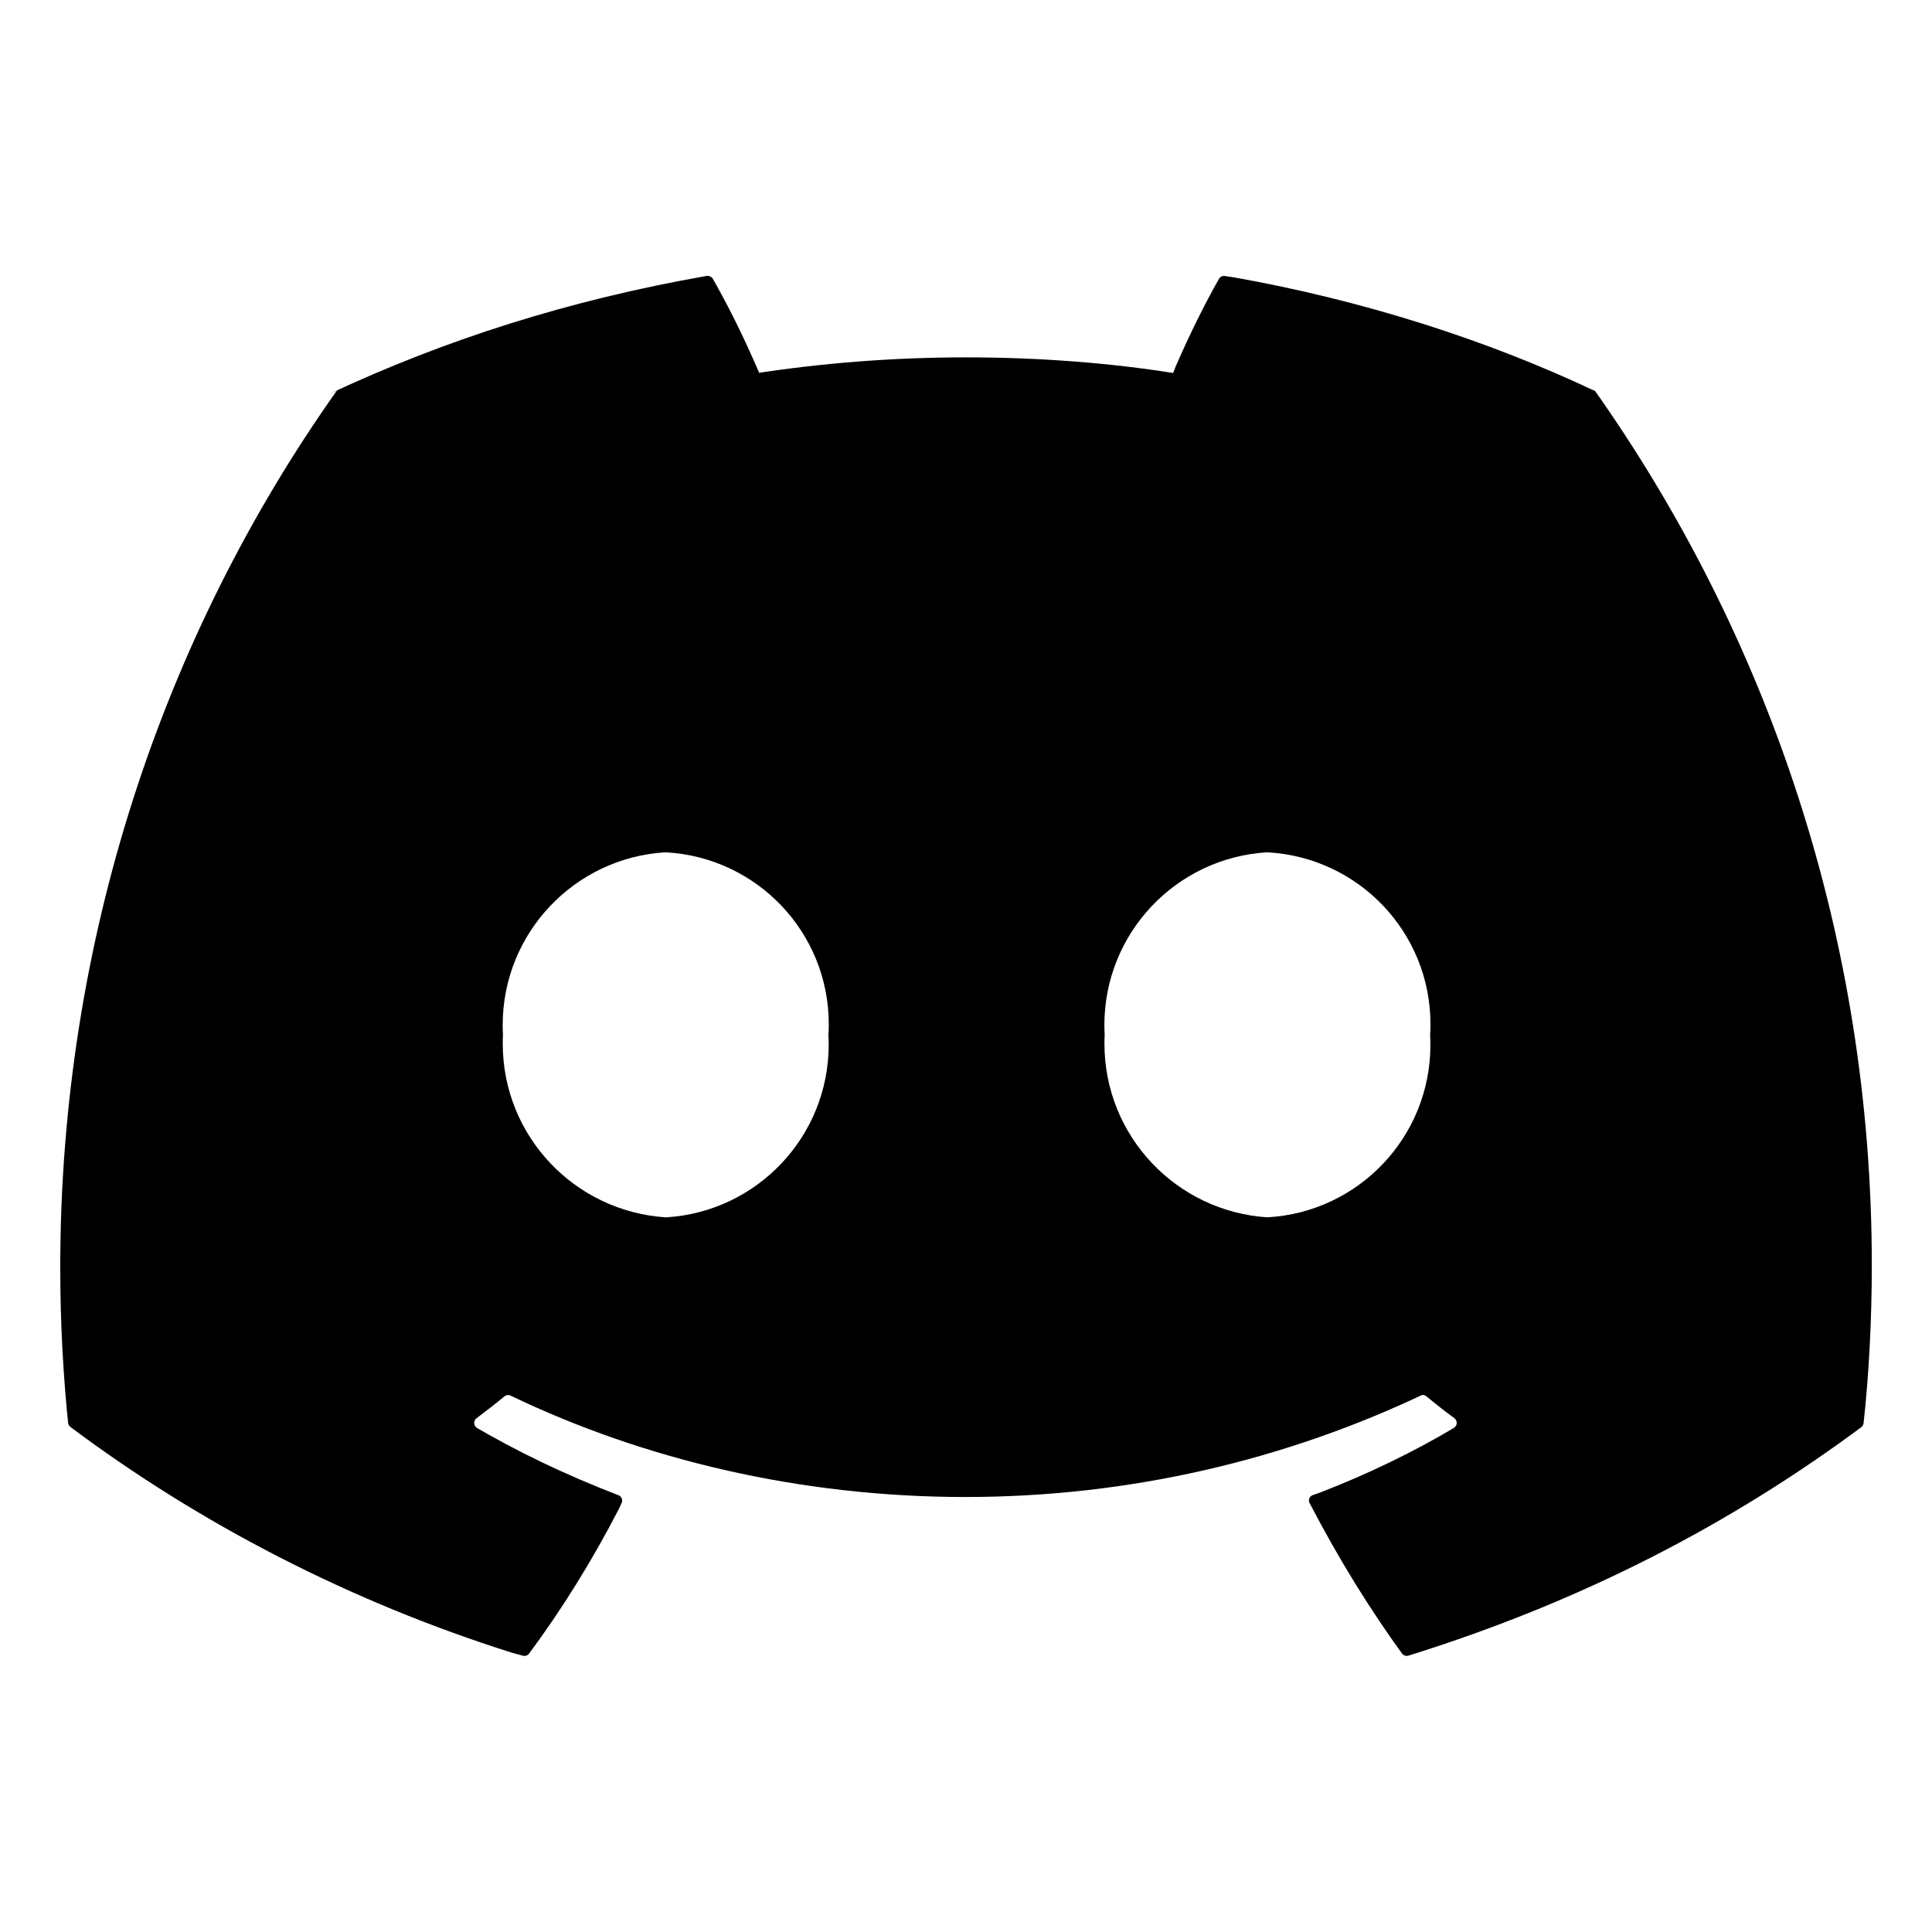
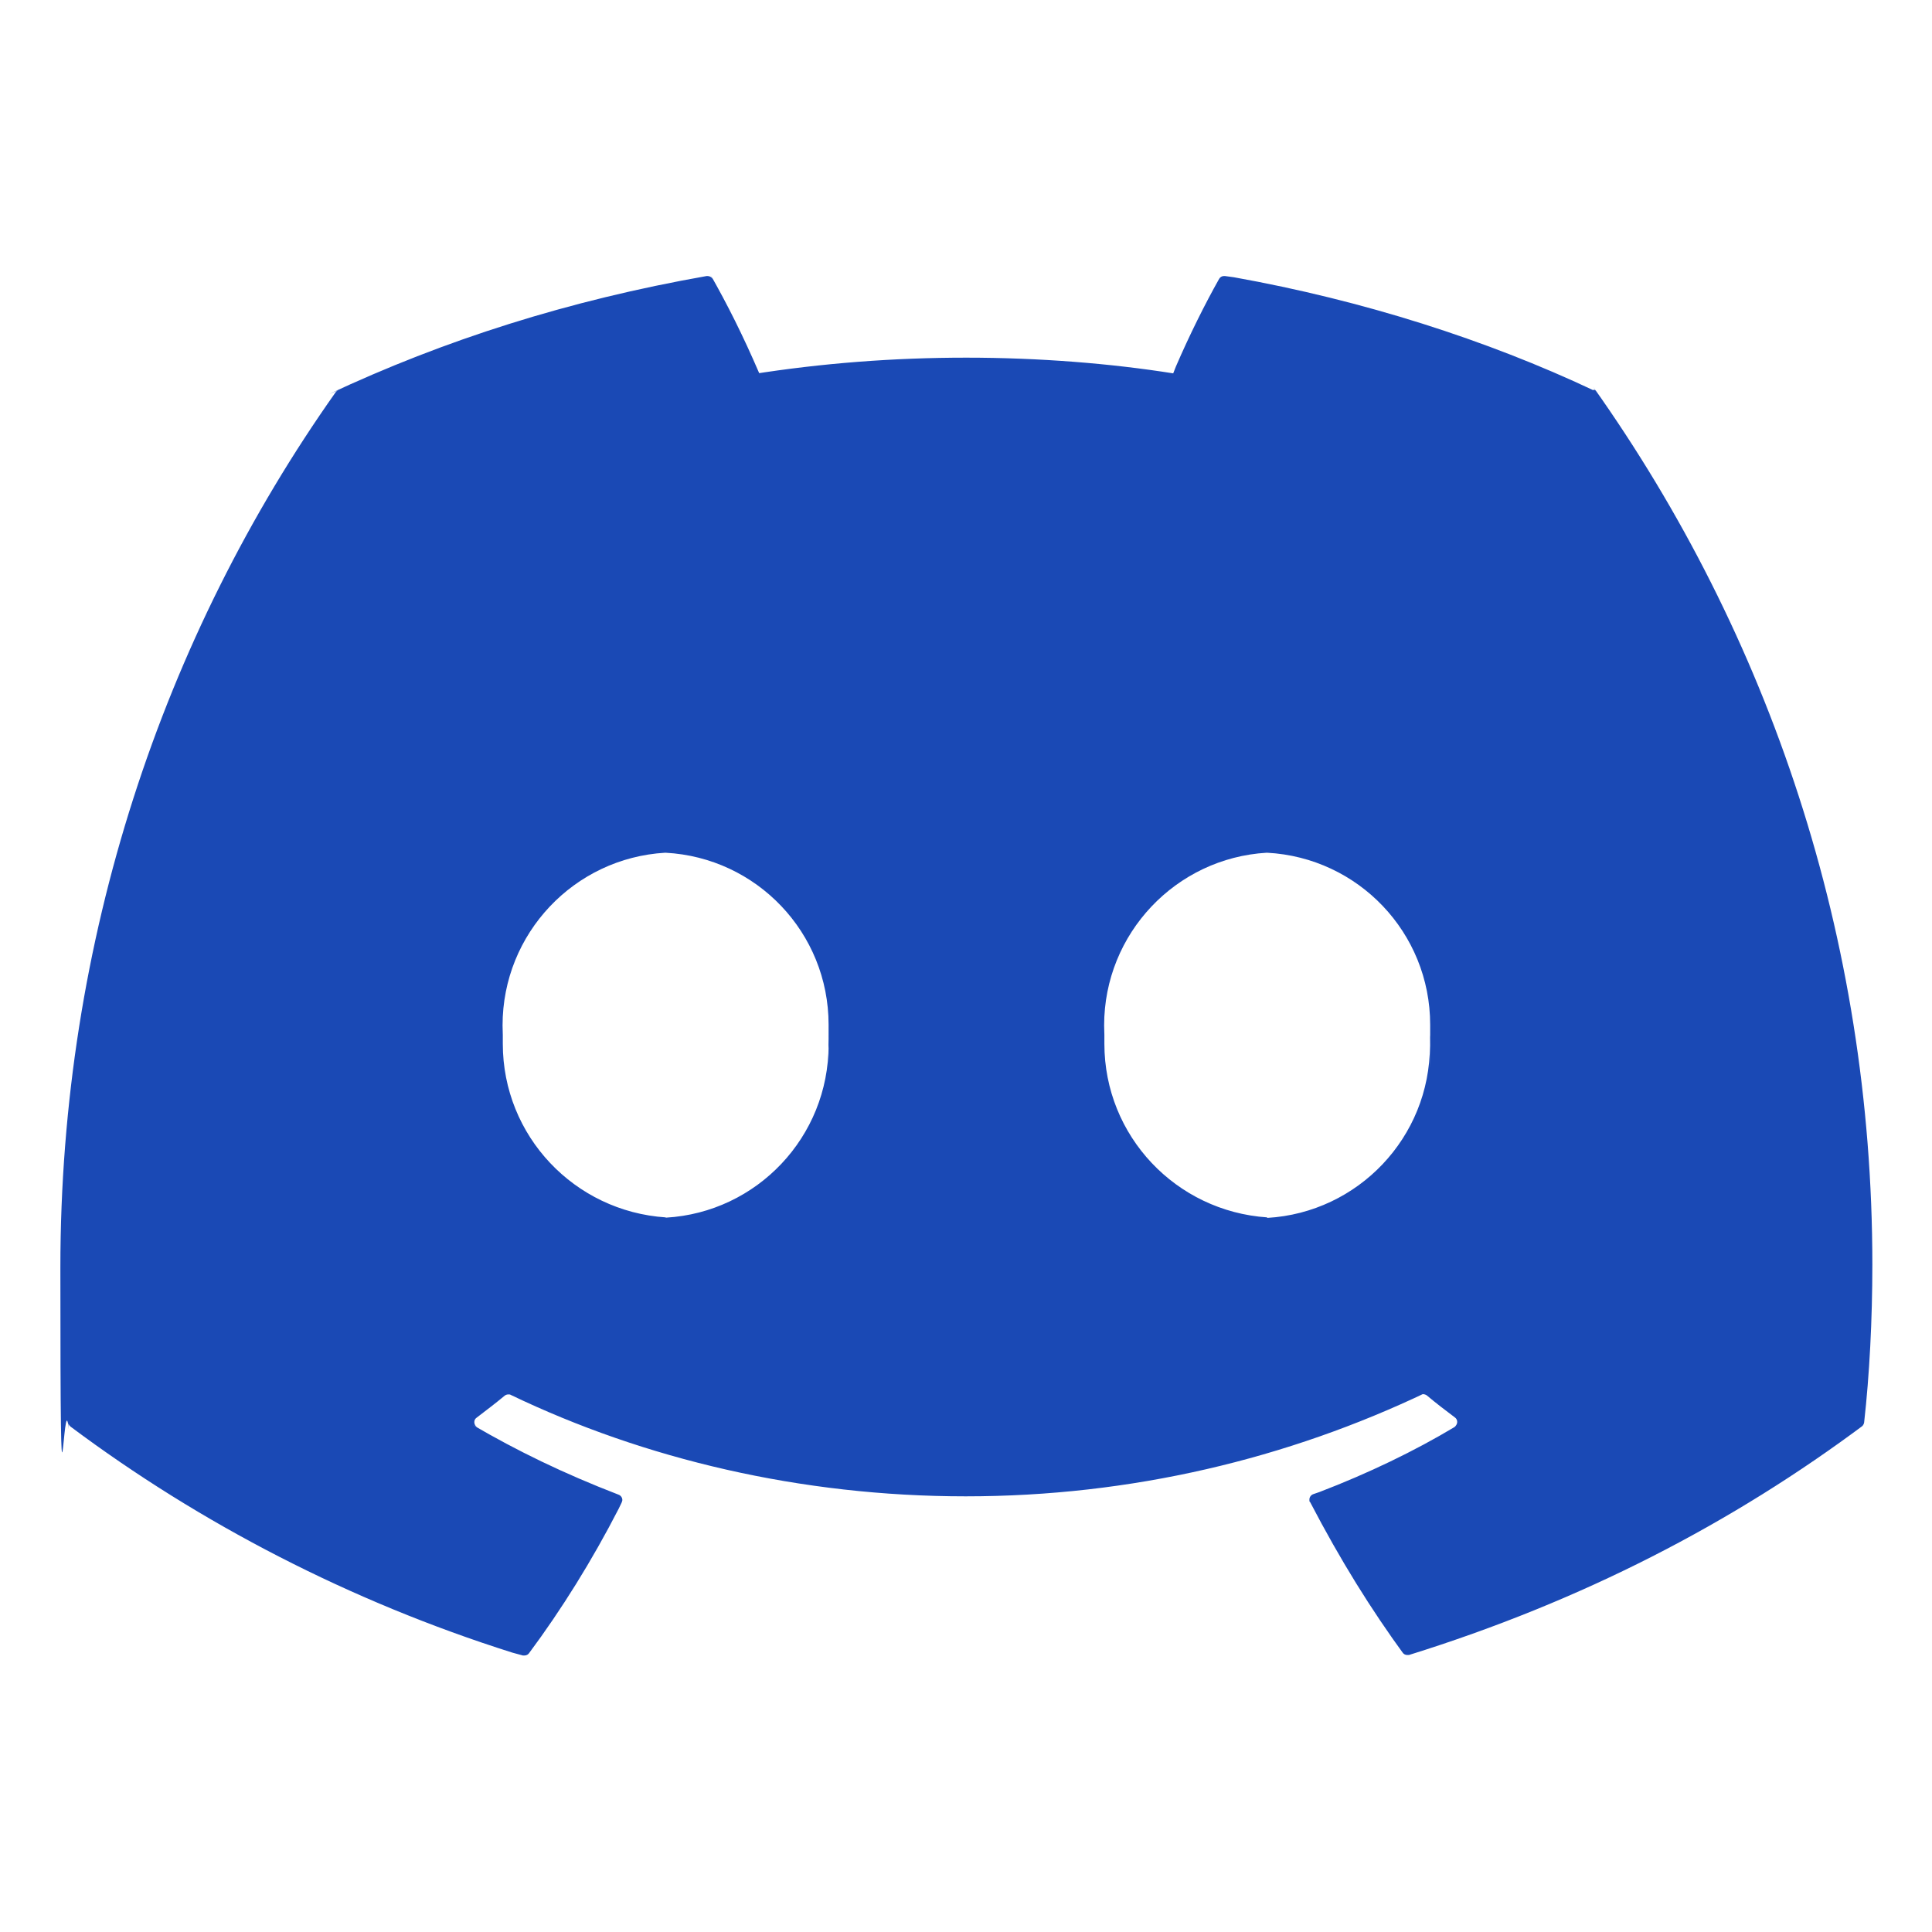
- <svg xmlns="http://www.w3.org/2000/svg" fill="#000000" width="800px" height="800px" viewBox="0 0 32 32" version="1.1">
-   <path d="M20.992 20.163c-1.511-0.099-2.699-1.349-2.699-2.877 0-0.051 0.001-0.102 0.004-0.153l-0 0.007c-0.003-0.048-0.005-0.104-0.005-0.161 0-1.525 1.19-2.771 2.692-2.862l0.008-0c1.509 0.082 2.701 1.325 2.701 2.847 0 0.062-0.002 0.123-0.006 0.184l0-0.008c0.003 0.050 0.005 0.109 0.005 0.168 0 1.523-1.191 2.768-2.693 2.854l-0.008 0zM11.026 20.163c-1.511-0.099-2.699-1.349-2.699-2.877 0-0.051 0.001-0.102 0.004-0.153l-0 0.007c-0.003-0.048-0.005-0.104-0.005-0.161 0-1.525 1.19-2.771 2.692-2.862l0.008-0c1.509 0.082 2.701 1.325 2.701 2.847 0 0.062-0.002 0.123-0.006 0.184l0-0.008c0.003 0.048 0.005 0.104 0.005 0.161 0 1.525-1.19 2.771-2.692 2.862l-0.008 0zM26.393 6.465c-1.763-0.832-3.811-1.49-5.955-1.871l-0.149-0.022c-0.005-0.001-0.011-0.002-0.017-0.002-0.035 0-0.065 0.019-0.081 0.047l-0 0c-0.234 0.411-0.488 0.924-0.717 1.45l-0.043 0.111c-1.030-0.165-2.218-0.259-3.428-0.259s-2.398 0.094-3.557 0.275l0.129-0.017c-0.27-0.63-0.528-1.142-0.813-1.638l0.041 0.077c-0.017-0.029-0.048-0.047-0.083-0.047-0.005 0-0.011 0-0.016 0.001l0.001-0c-2.293 0.403-4.342 1.060-6.256 1.957l0.151-0.064c-0.017 0.007-0.031 0.019-0.040 0.034l-0 0c-2.854 4.041-4.562 9.069-4.562 14.496 0 0.907 0.048 1.802 0.141 2.684l-0.009-0.11c0.003 0.029 0.018 0.053 0.039 0.070l0 0c2.14 1.601 4.628 2.891 7.313 3.738l0.176 0.048c0.008 0.003 0.018 0.004 0.028 0.004 0.032 0 0.060-0.015 0.077-0.038l0-0c0.535-0.72 1.044-1.536 1.485-2.392l0.047-0.1c0.006-0.012 0.010-0.027 0.010-0.043 0-0.041-0.026-0.075-0.062-0.089l-0.001-0c-0.912-0.352-1.683-0.727-2.417-1.157l0.077 0.042c-0.029-0.017-0.048-0.048-0.048-0.083 0-0.031 0.015-0.059 0.038-0.076l0-0c0.157-0.118 0.315-0.24 0.465-0.364 0.016-0.013 0.037-0.021 0.059-0.021 0.014 0 0.027 0.003 0.038 0.008l-0.001-0c2.208 1.061 4.8 1.681 7.536 1.681s5.329-0.62 7.643-1.727l-0.107 0.046c0.012-0.006 0.025-0.009 0.040-0.009 0.022 0 0.043 0.008 0.059 0.021l-0-0c0.15 0.124 0.307 0.248 0.466 0.365 0.023 0.018 0.038 0.046 0.038 0.077 0 0.035-0.019 0.065-0.046 0.082l-0 0c-0.661 0.395-1.432 0.769-2.235 1.078l-0.105 0.036c-0.036 0.014-0.062 0.049-0.062 0.089 0 0.016 0.004 0.031 0.011 0.044l-0-0.001c0.501 0.96 1.009 1.775 1.571 2.548l-0.040-0.057c0.017 0.024 0.046 0.040 0.077 0.040 0.010 0 0.020-0.002 0.029-0.004l-0.001 0c2.865-0.892 5.358-2.182 7.566-3.832l-0.065 0.047c0.022-0.016 0.036-0.041 0.039-0.069l0-0c0.087-0.784 0.136-1.694 0.136-2.615 0-5.415-1.712-10.43-4.623-14.534l0.052 0.078c-0.008-0.016-0.022-0.029-0.038-0.036l-0-0z" />
+ <svg xmlns="http://www.w3.org/2000/svg" id="Layer_1" version="1.1" viewBox="0 0 800 800">
+   <defs>
+     <style>
+       .st0 {
+         fill: #1a49b5;
+       }
+     </style>
+   </defs>
+   <path class="st0" d="M524.8,504.1c-37.8-2.5-67.5-33.7-67.5-71.9s0-2.5,0-3.8v.2c0-1.2-.1-2.6-.1-4,0-38.1,29.8-69.3,67.3-71.5h.2c37.7,2,67.5,33.1,67.5,71.2s0,3.1-.2,4.6v-.2c0,1.2.1,2.7.1,4.2,0,38.1-29.8,69.2-67.3,71.4h-.2,0ZM275.7,504.1c-37.8-2.5-67.5-33.7-67.5-71.9s0-2.5,0-3.8v.2c0-1.2-.1-2.6-.1-4,0-38.1,29.7-69.3,67.3-71.5h.2c37.7,2,67.5,33.1,67.5,71.2s0,3.1-.1,4.6v-.2c0,1.2.1,2.6.1,4,0,38.1-29.7,69.3-67.3,71.5h-.2ZM659.8,161.6c-44.1-20.8-95.3-37.2-148.9-46.8l-3.7-.5c-.1,0-.3,0-.4,0-.9,0-1.6.5-2,1.2h0c-5.8,10.3-12.2,23.1-17.9,36.3l-1.1,2.8c-25.8-4.1-55.5-6.5-85.7-6.5s-59.9,2.3-88.9,6.9l3.2-.4c-6.8-15.8-13.2-28.5-20.3-41l1,1.9c-.4-.7-1.2-1.2-2.1-1.2s-.3,0-.4,0h0c-57.3,10.1-108.6,26.5-156.4,48.9l3.8-1.6c-.4.2-.8.5-1,.8h0c-71.4,101-114,226.7-114,362.4s1.2,45.1,3.5,67.1l-.2-2.8c0,.7.5,1.3,1,1.7h0c53.5,40,115.7,72.3,182.8,93.5l4.4,1.2c.2,0,.4,0,.7,0,.8,0,1.5-.4,1.9-1h0c13.4-18,26.1-38.4,37.1-59.8l1.2-2.5c.1-.3.3-.7.3-1.1,0-1-.7-1.9-1.6-2.2h0c-22.8-8.8-42.1-18.2-60.4-28.9l1.9,1c-.7-.4-1.2-1.2-1.2-2.1s.4-1.5,1-1.9h0c3.9-3,7.9-6,11.6-9.1.4-.3.9-.5,1.5-.5s.7,0,1,.2h0c55.2,26.5,120,42,188.4,42s133.2-15.5,191.1-43.2l-2.7,1.1c.3-.2.6-.2,1-.2.5,0,1.1.2,1.5.5h0c3.7,3.1,7.7,6.2,11.6,9.1.6.4,1,1.1,1,1.9s-.5,1.6-1.1,2.1h0c-16.5,9.9-35.8,19.2-55.9,26.9l-2.6.9c-.9.3-1.6,1.2-1.6,2.2s0,.8.3,1.1h0c12.5,24,25.2,44.4,39.3,63.7l-1-1.4c.4.6,1.1,1,1.9,1s.5,0,.7,0h0c71.6-22.3,133.9-54.5,189.1-95.8l-1.6,1.2c.5-.4.9-1,1-1.7h0c2.2-19.6,3.4-42.4,3.4-65.4,0-135.4-42.8-260.8-115.6-363.4l1.3,2c-.2-.4-.5-.7-1-.9h0Z" />
</svg>
